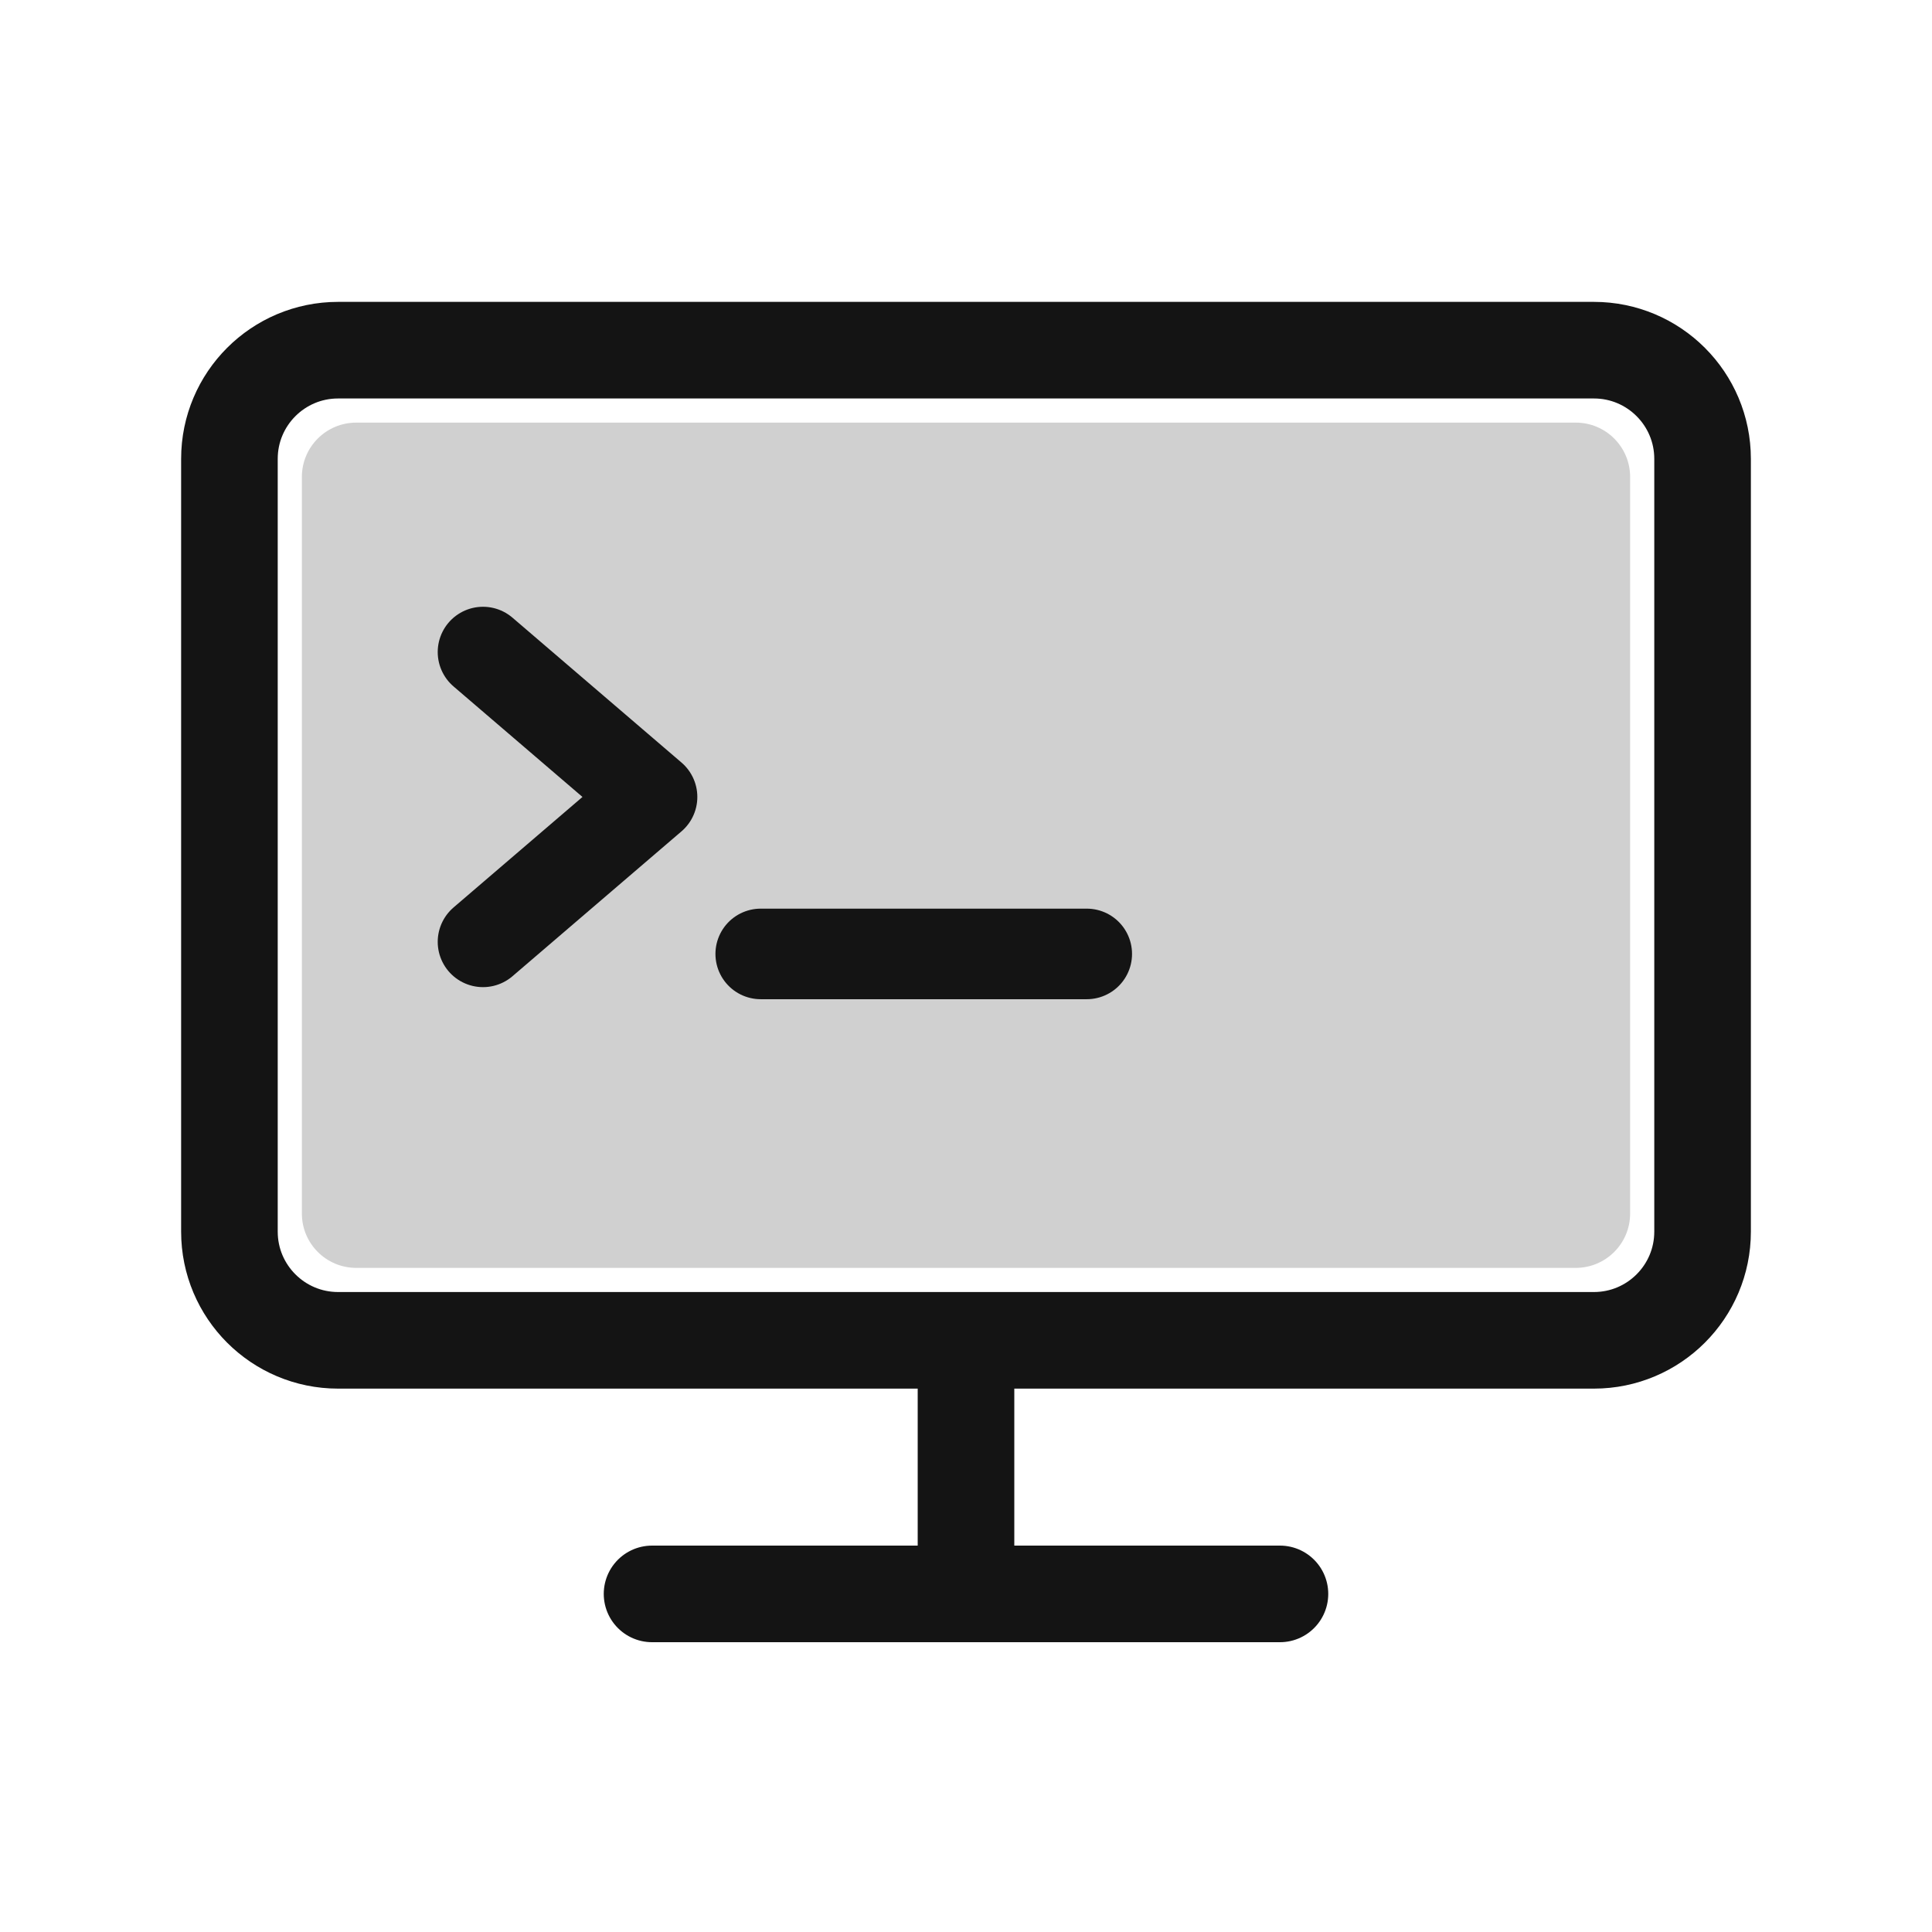
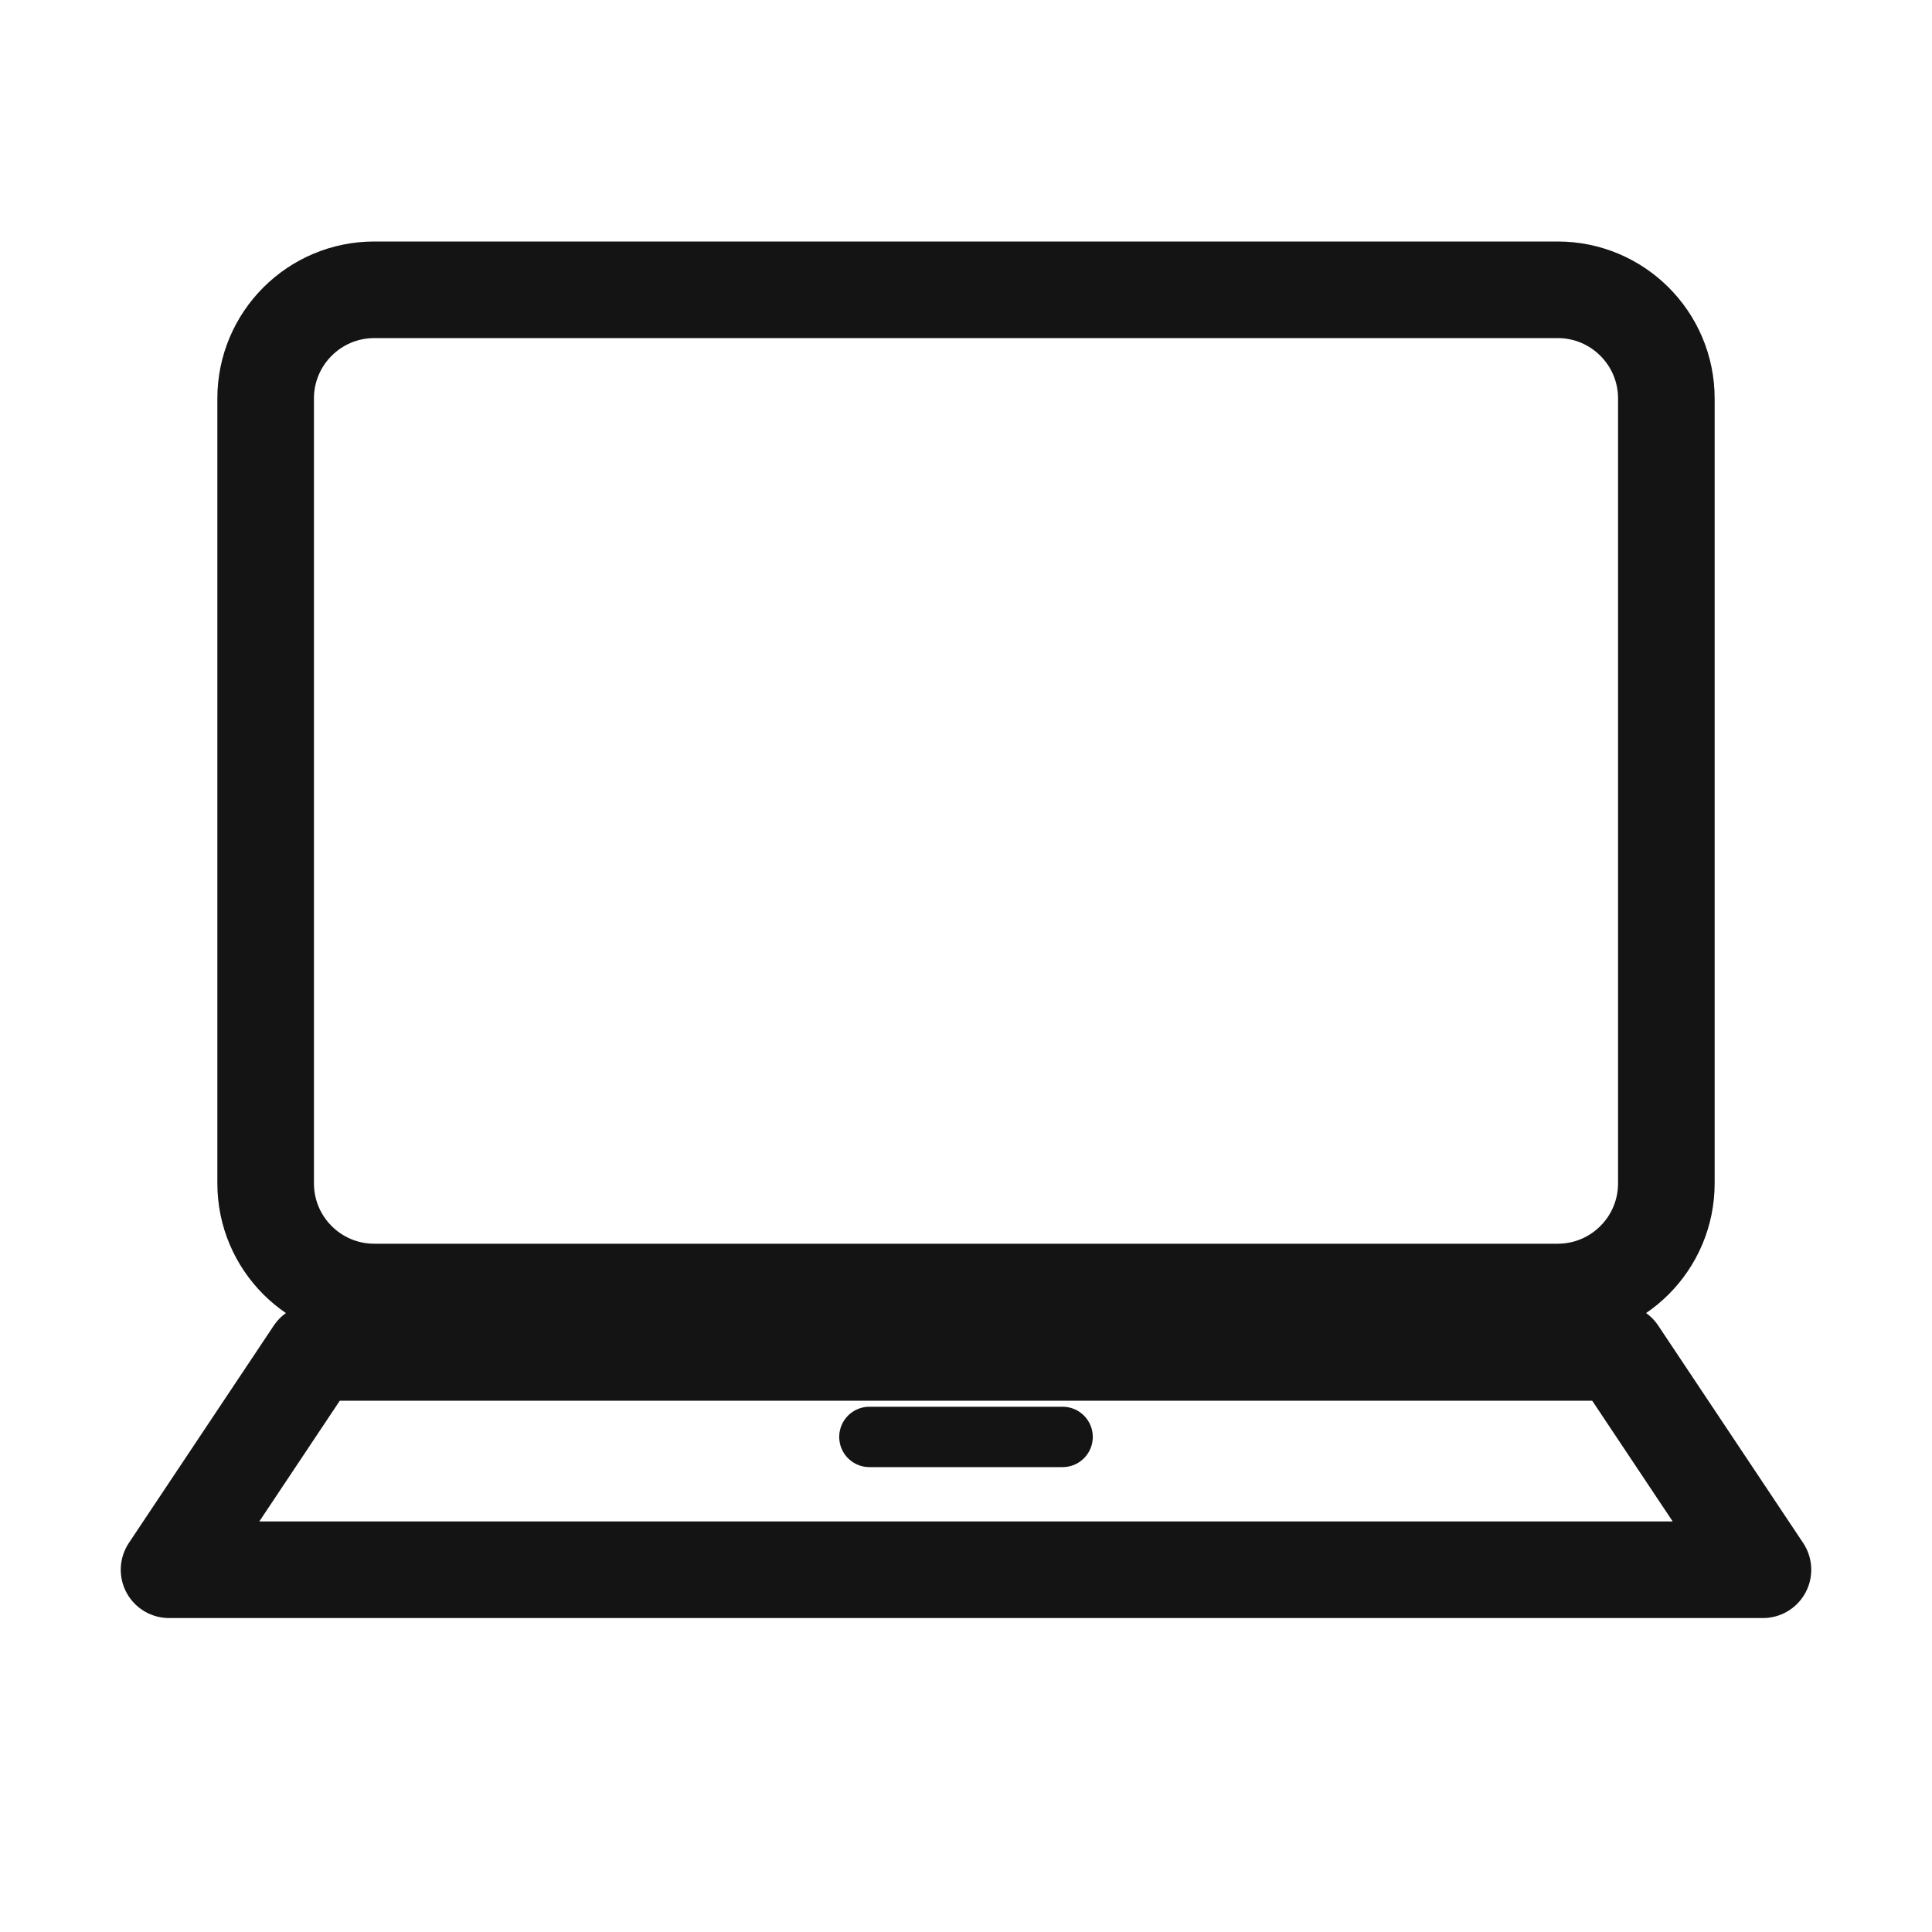
<svg xmlns="http://www.w3.org/2000/svg" width="320" height="320" viewBox="0 0 320 320" fill="none" stroke="#141414" stroke-linecap="round" stroke-linejoin="round">
-   <rect x="38" y="58" width="244" height="164" rx="18" stroke-width="16" />
-   <rect x="50" y="70" width="220" height="140" rx="9" fill="#141414" fill-opacity=".2" stroke="none" />
-   <path d="M80 108l28 24-28 24" stroke-width="15" />
-   <path d="M126 158h54" stroke-width="15" />
-   <path d="M160 230v26M108 264h104" stroke-width="16" />
+   <rect x="44" y="48" width="232" height="166" rx="18" stroke-width="16" />
+   <path d="M28 260h264l-24-36H52l-24 36Z" stroke-width="16" />
+   <path d="M144 238h32" stroke-width="10" />
</svg>
